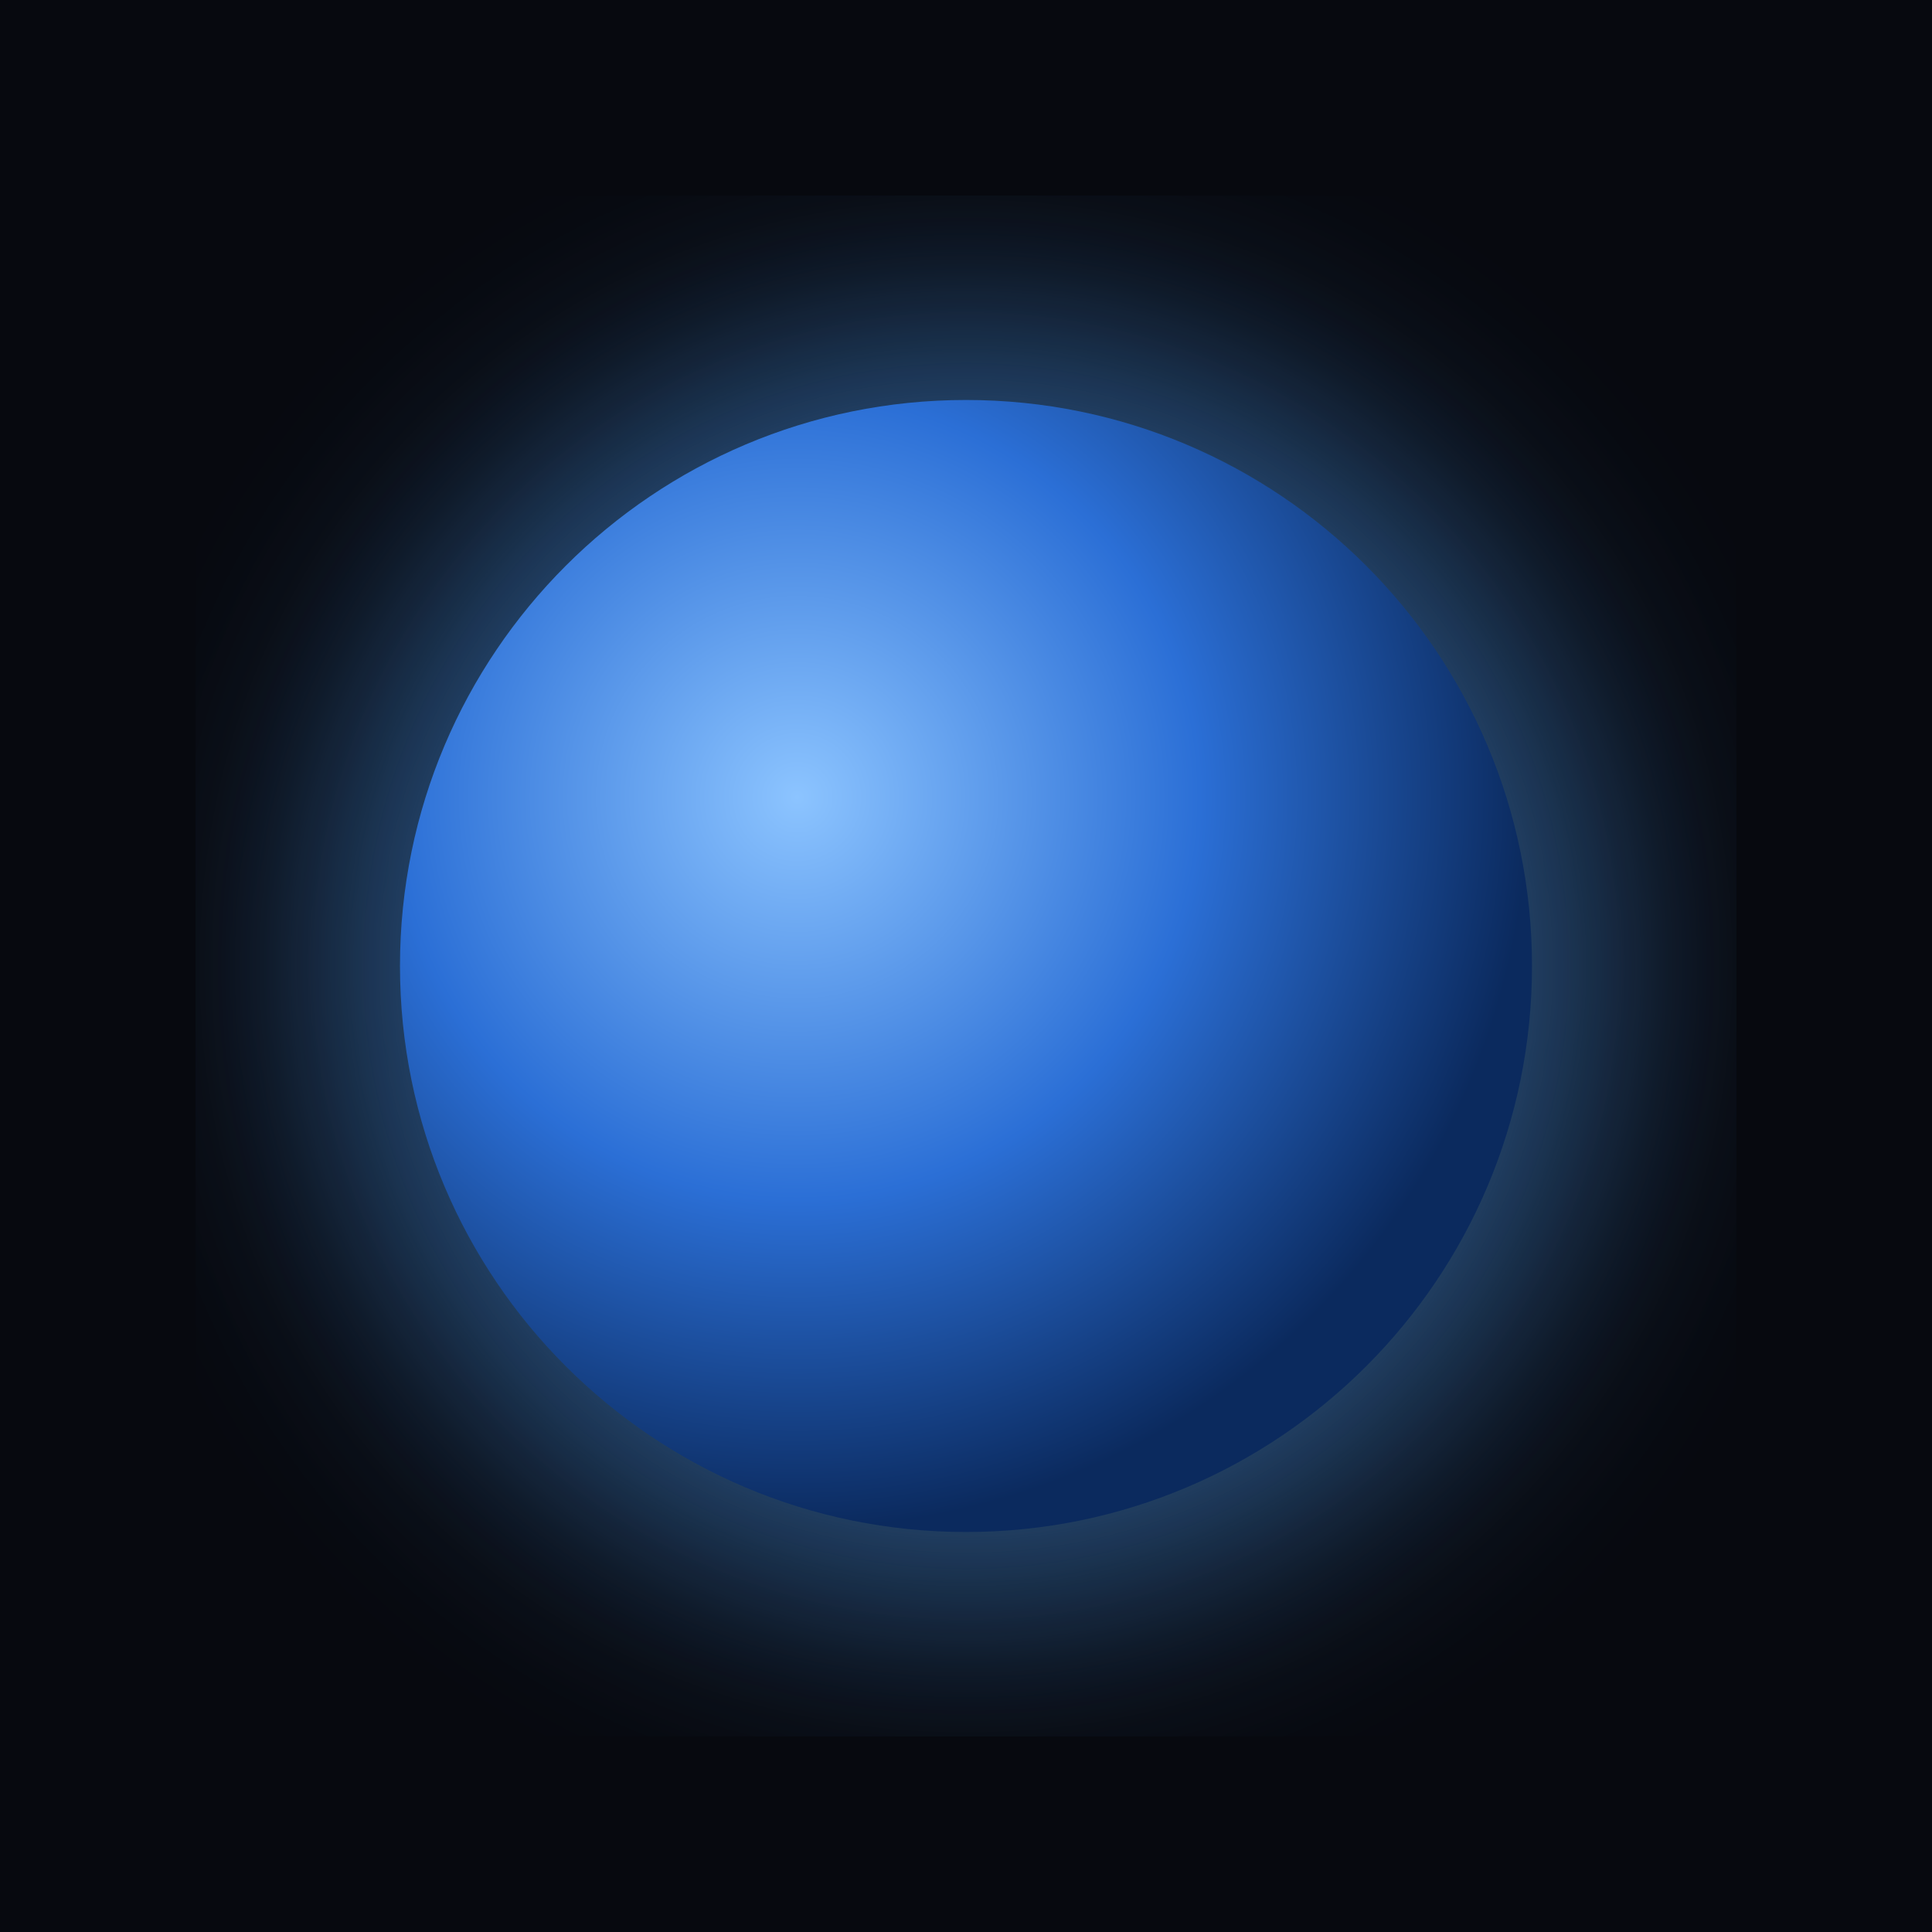
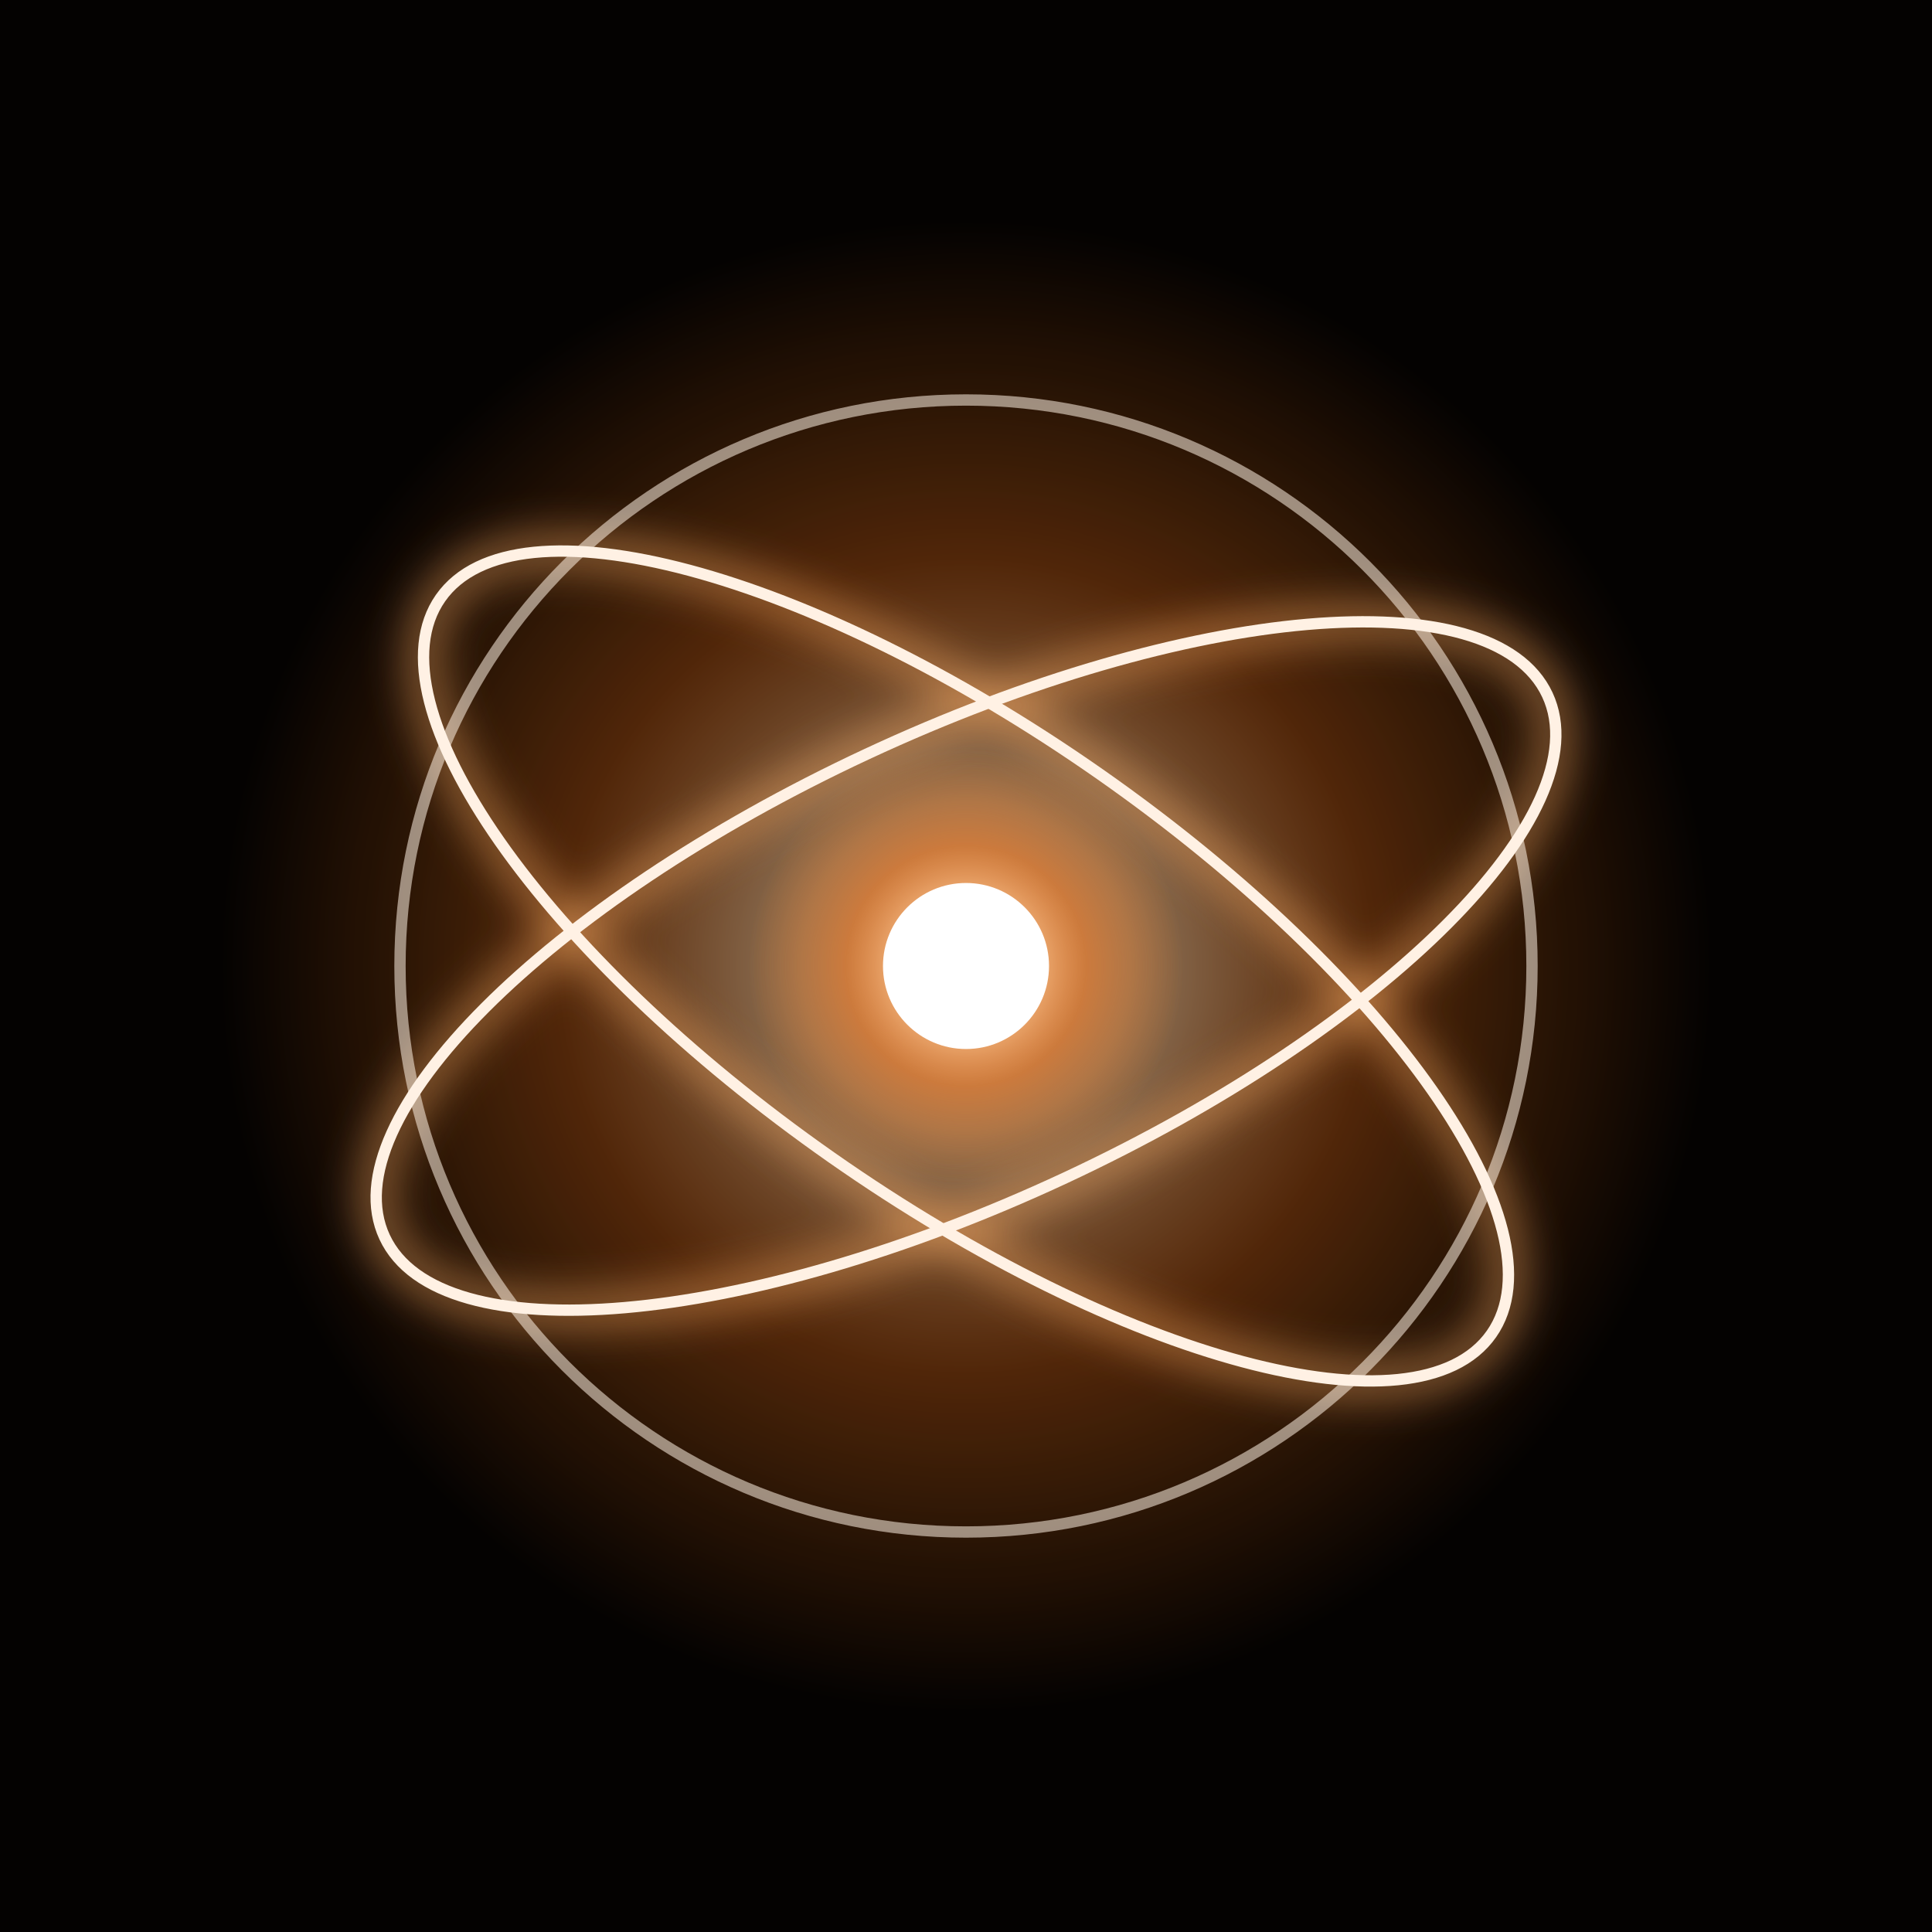
<svg xmlns="http://www.w3.org/2000/svg" viewBox="0 0 512 512">
-   <rect width="512" height="512" fill="#07090f" />
+   <rect width="512" height="512" fill="#040201" />
  <defs>
-     <radialGradient id="g" cx="35%" cy="35%" r="65%">
-       <stop offset="0" stop-color="#8cc4ff" />
-       <stop offset=".55" stop-color="#2b6fd6" />
-       <stop offset="1" stop-color="#0b2a5e" />
+     <radialGradient id="core" cx="50%" cy="50%" r="50%">
+       <stop offset="0" stop-color="#ffffff" />
+       <stop offset=".22" stop-color="#ffd2a3" />
+       <stop offset=".55" stop-color="#ff7a1a" stop-opacity=".55" />
+       <stop offset="1" stop-color="#ff7a1a" stop-opacity="0" />
    </radialGradient>
-     <filter id="b">
-       <feGaussianBlur stdDeviation="28" />
+     <filter id="glow">
+       <feGaussianBlur stdDeviation="6" />
    </filter>
  </defs>
-   <circle cx="256" cy="256" r="170" fill="#4fa3ff" opacity=".45" filter="url(#b)" />
-   <circle cx="256" cy="256" r="150" fill="url(#g)" />
+   <circle cx="256" cy="256" r="200" fill="url(#core)" opacity=".55" />
+   <g fill="none" stroke="#ffb067" stroke-width="5" filter="url(#glow)" opacity=".9">
+     <ellipse cx="256" cy="256" rx="170" ry="62" transform="rotate(-25 256 256)" />
+     <ellipse cx="256" cy="256" rx="170" ry="62" transform="rotate(35 256 256)" />
+   </g>
+   <g fill="none" stroke="#fff1e4" stroke-width="3">
+     <circle cx="256" cy="256" r="150" stroke-opacity=".55" />
+     <ellipse cx="256" cy="256" rx="170" ry="62" transform="rotate(-25 256 256)" />
+     <ellipse cx="256" cy="256" rx="170" ry="62" transform="rotate(35 256 256)" />
+   </g>
+   <circle cx="256" cy="256" r="58" fill="url(#core)" />
+   <circle cx="256" cy="256" r="22" fill="#fff" />
</svg>
